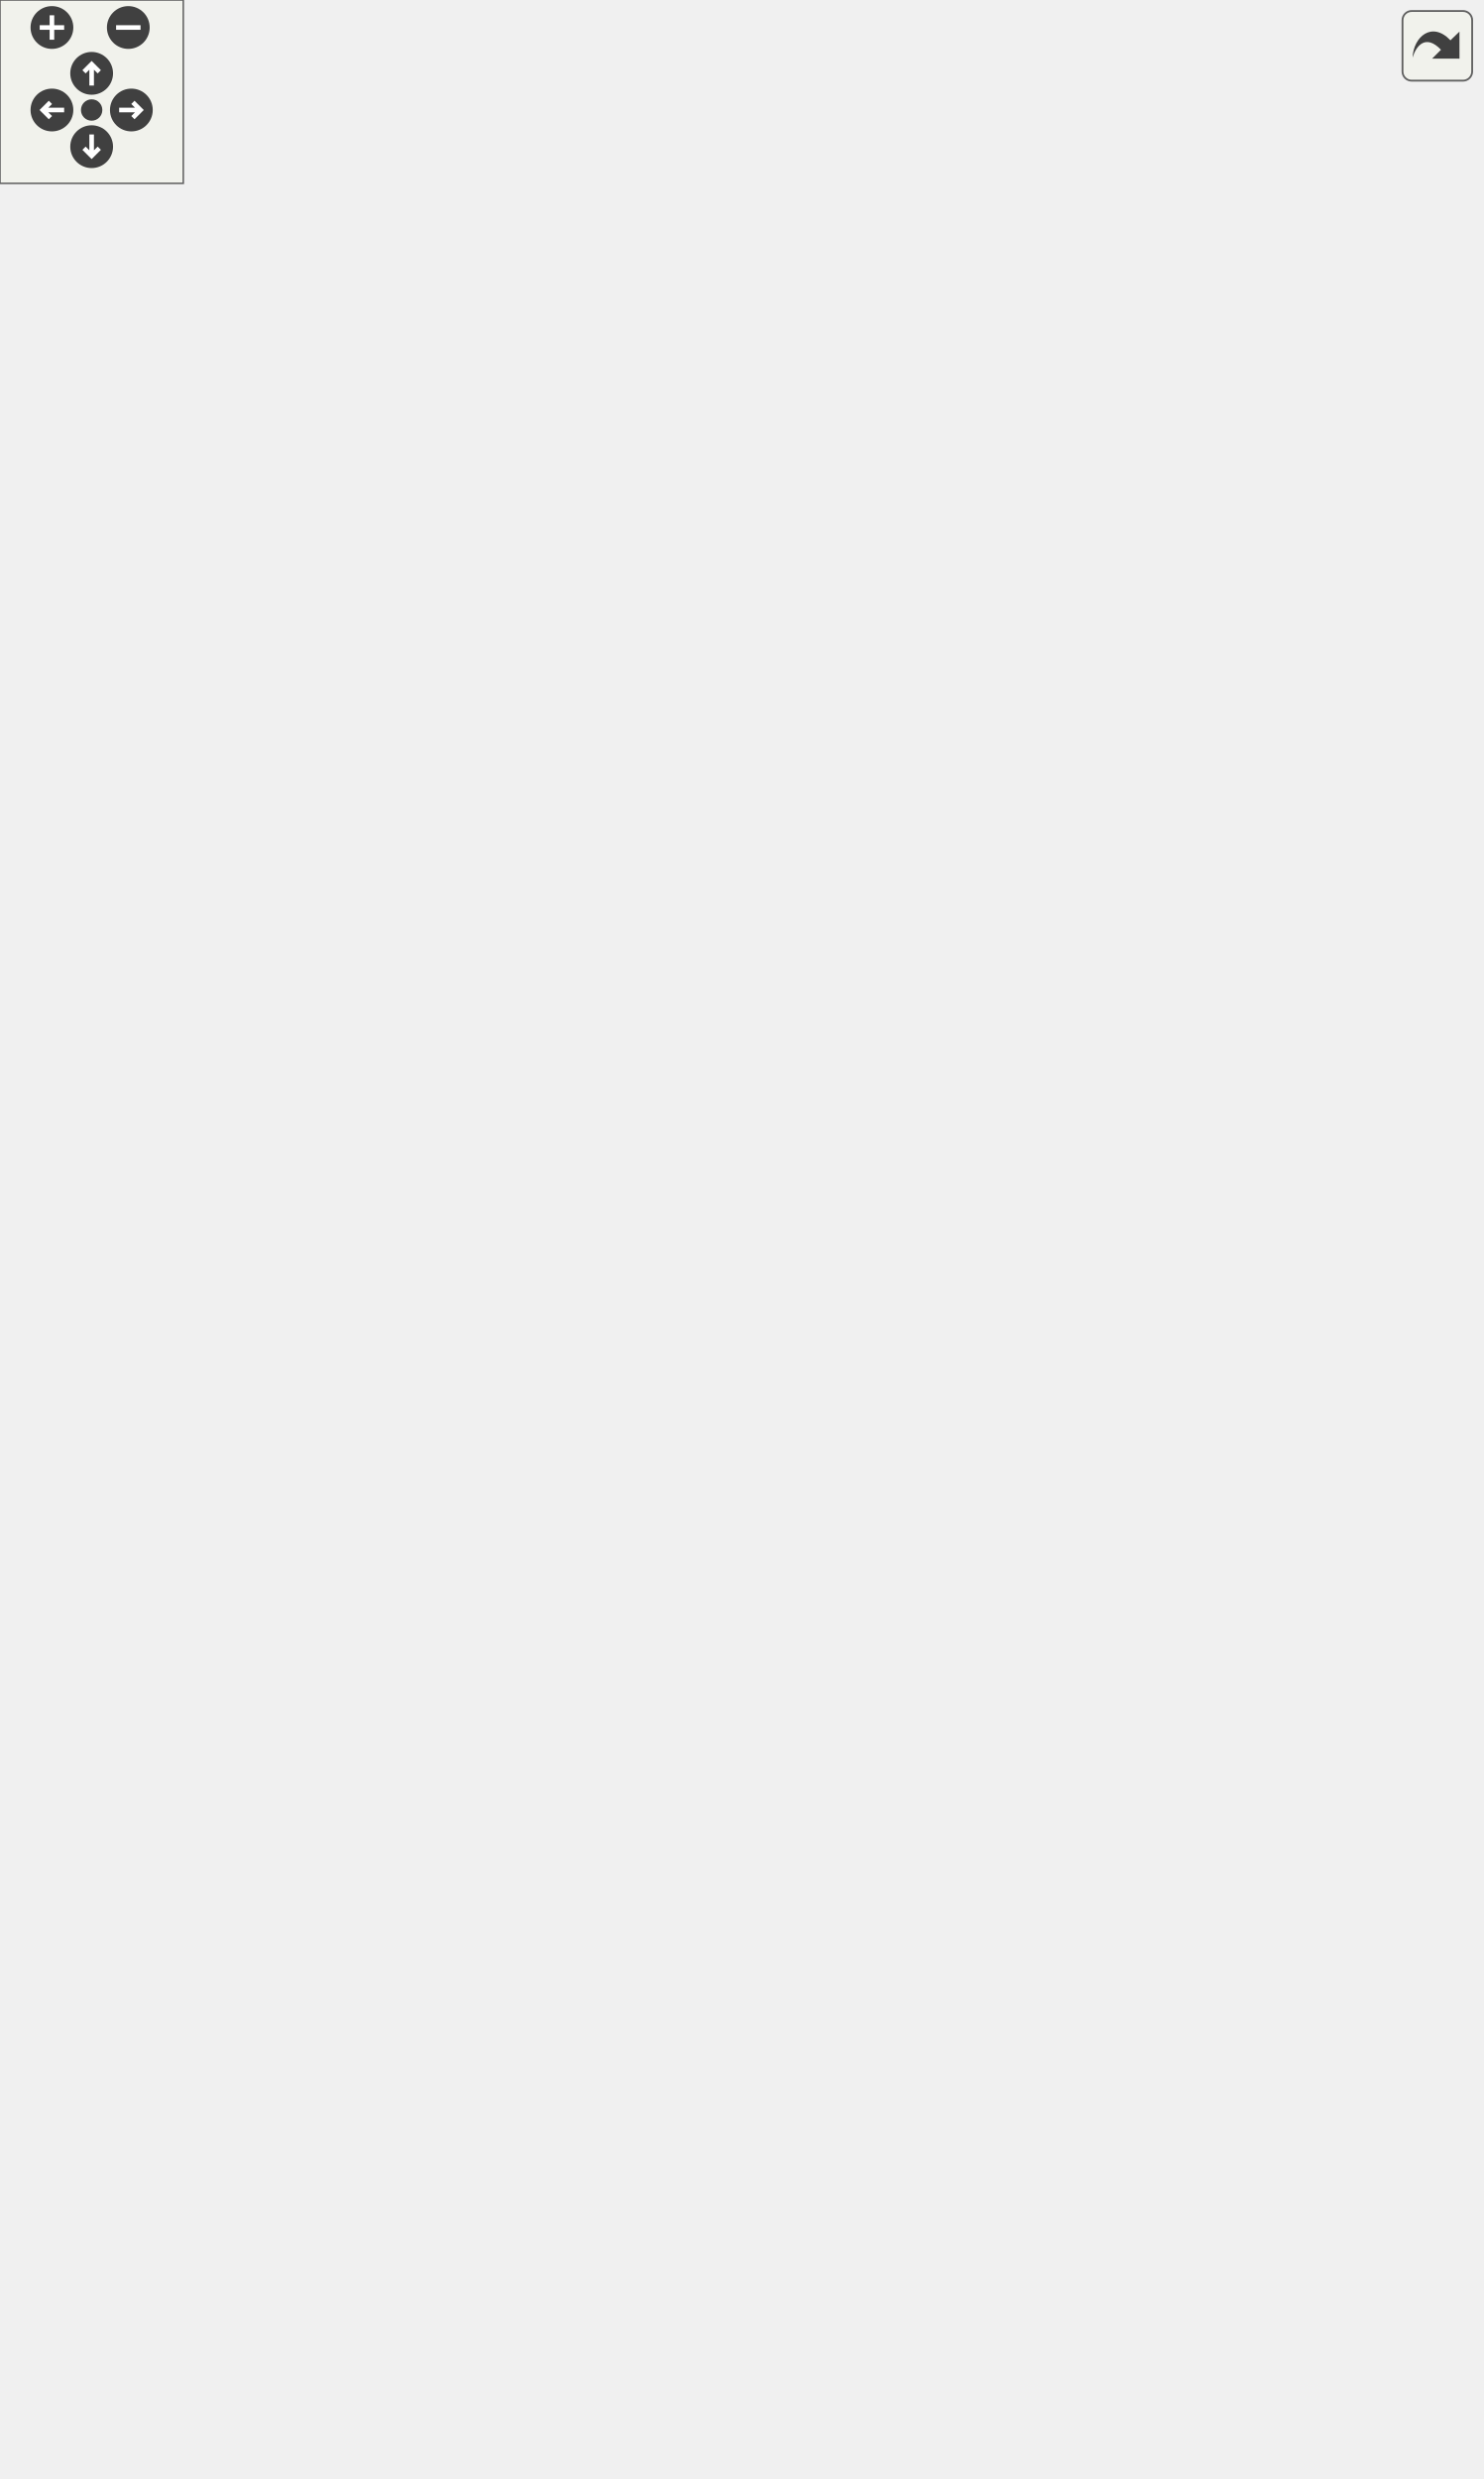
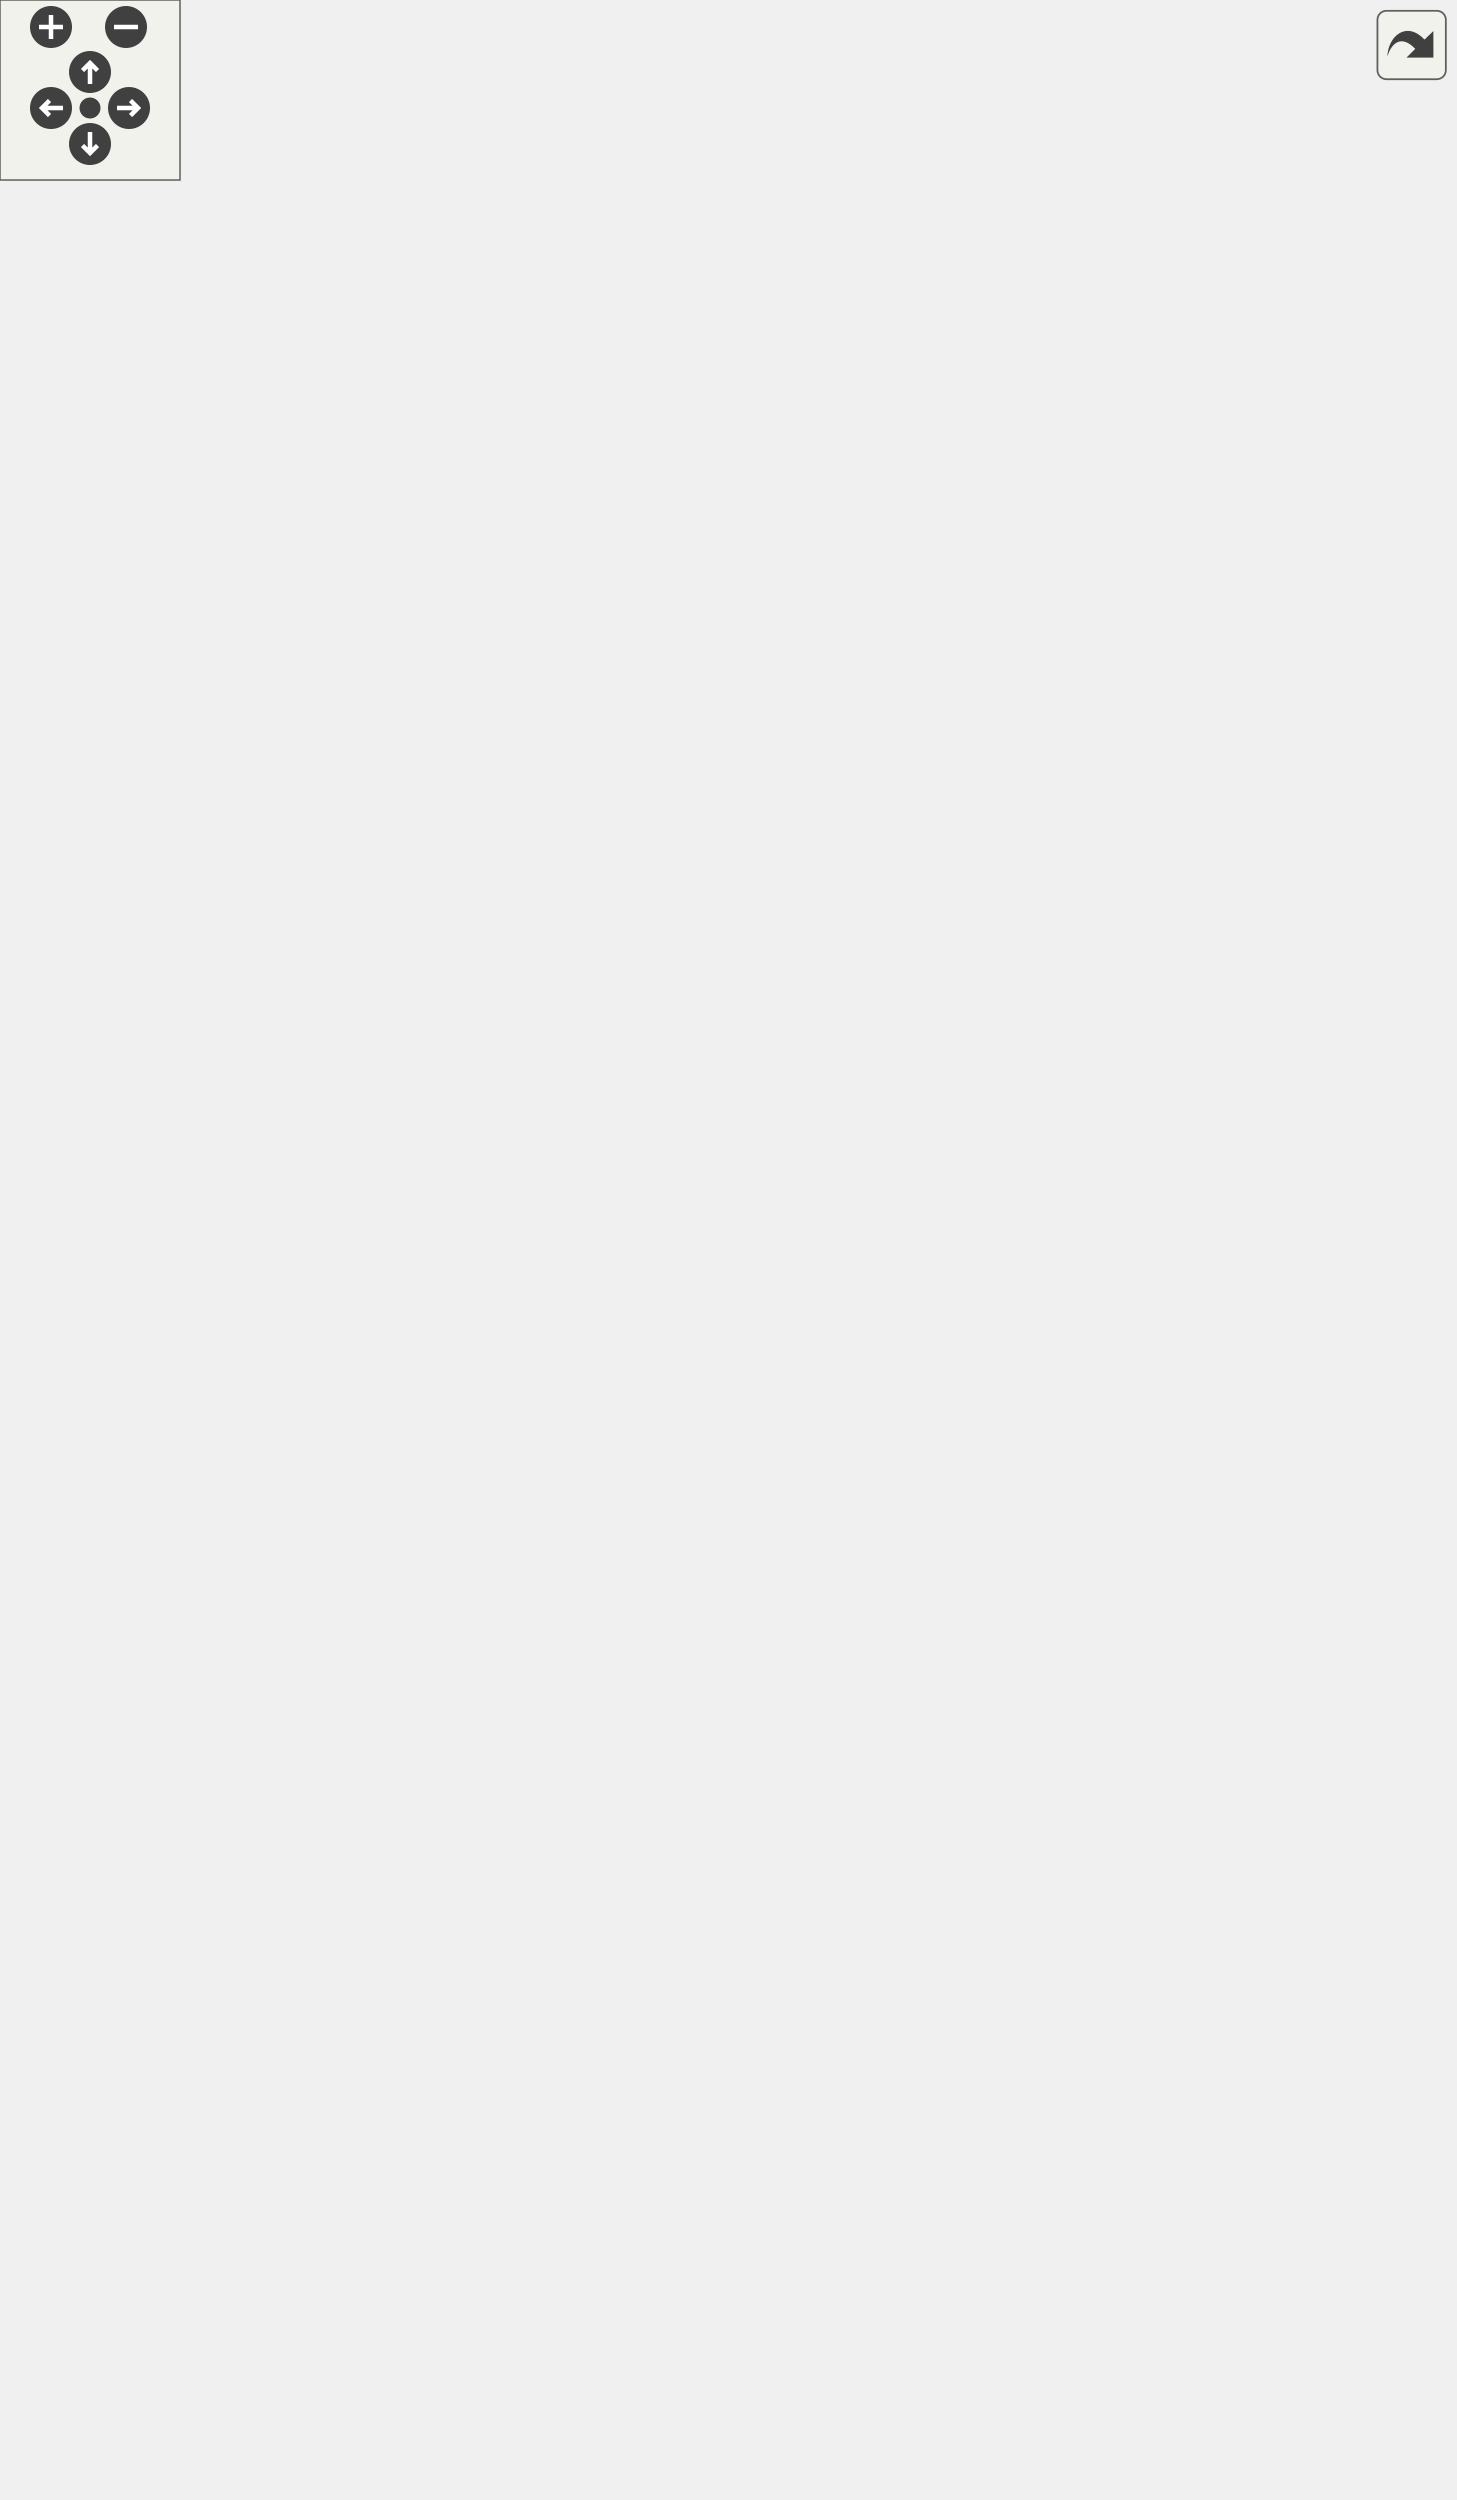
<svg xmlns="http://www.w3.org/2000/svg" xmlns:xlink="http://www.w3.org/1999/xlink" id="main" version="1.1" xml:space="preserve">
  <style type="text/css">
.edge:hover path { stroke: red; }
.edge:hover polygon { stroke: red; fill: red; }
</style>
  <defs>
    <circle id="rim" cx="0" cy="0" r="7" />
    <circle id="rim2" cx="0" cy="0" r="3.5" />
    <g id="zoomPlus">
      <use xlink:href="#rim" fill="#404040">
        <set attributeName="fill" to="#808080" begin="zoomplus.mouseover" end="zoomplus.mouseout" />
      </use>
      <path d="M-4,0h8M0,-4v8" fill="none" stroke="white" stroke-width="1.5" pointer-events="none" />
    </g>
    <g id="zoomMin">
      <use xlink:href="#rim" fill="#404040">
        <set attributeName="fill" to="#808080" begin="zoomminus.mouseover" end="zoomminus.mouseout" />
      </use>
      <path d="M-4,0h8" fill="none" stroke="white" stroke-width="1.5" pointer-events="none" />
    </g>
    <g id="dirArrow">
      <path fill="none" stroke="white" stroke-width="1.5" d="M0,-3.0v7 M-2.5,-0.5L0,-3.0L2.5,-0.5" />
    </g>
    <g id="resetDef">
      <use xlink:href="#rim2" fill="#404040">
        <set attributeName="fill" to="#808080" begin="reset.mouseover" end="reset.mouseout" />
      </use>
    </g>
  </defs>
  <svg id="graph" class="graph">
    <g id="viewport">
      <g id="node1" class="node">
        <g id="a_node1">
          <a xlink:title="Socket to handle a tcp connection.">
-             <polygon fill="#bfbfbf" stroke="black" points="203,-0.5 203,-167.5 316,-167.5 316,-0.5 203,-0.5" />
-             <text text-anchor="middle" x="259.5" y="-155.5" font-family="Helvetica,sans-Serif" font-size="10.00">EBCpp::EBTcpSocket</text>
-             <polyline fill="none" stroke="black" points="203,-148.5 316,-148.5 " />
-             <text text-anchor="middle" x="259.5" y="-136.5" font-family="Helvetica,sans-Serif" font-size="10.00"> </text>
-             <polyline fill="none" stroke="black" points="203,-129.5 316,-129.5 " />
-             <text text-anchor="start" x="211" y="-117.5" font-family="Helvetica,sans-Serif" font-size="10.00">+ EBTcpSocket()</text>
-             <text text-anchor="start" x="211" y="-106.5" font-family="Helvetica,sans-Serif" font-size="10.00">+ ~EBTcpSocket()</text>
-             <text text-anchor="start" x="211" y="-95.5" font-family="Helvetica,sans-Serif" font-size="10.00">+ open()</text>
-             <text text-anchor="start" x="211" y="-84.5" font-family="Helvetica,sans-Serif" font-size="10.00">+ isOpened()</text>
-             <text text-anchor="start" x="211" y="-73.5" font-family="Helvetica,sans-Serif" font-size="10.00">+ close()</text>
-             <text text-anchor="start" x="211" y="-62.5" font-family="Helvetica,sans-Serif" font-size="10.00">+ write()</text>
-             <text text-anchor="start" x="211" y="-51.5" font-family="Helvetica,sans-Serif" font-size="10.00">+ write()</text>
-             <text text-anchor="start" x="211" y="-40.5" font-family="Helvetica,sans-Serif" font-size="10.00">+ read()</text>
-             <text text-anchor="start" x="211" y="-29.5" font-family="Helvetica,sans-Serif" font-size="10.00">+ canReadLine()</text>
-             <text text-anchor="start" x="211" y="-18.5" font-family="Helvetica,sans-Serif" font-size="10.00">+ readLine()</text>
-             <text text-anchor="start" x="211" y="-7.5" font-family="Helvetica,sans-Serif" font-size="10.00"># startThread()</text>
+             <polygon fill="#bfbfbf" stroke="black" points="203,-0.5 203,-189.5 316,-189.5 316,-0.5 203,-0.5" />
+             <text text-anchor="middle" x="259.5" y="-177.5" font-family="Helvetica,sans-Serif" font-size="10.00">EBCpp::EBTcpSocket</text>
+             <polyline fill="none" stroke="black" points="203,-170.5 316,-170.5 " />
+             <text text-anchor="middle" x="259.5" y="-158.5" font-family="Helvetica,sans-Serif" font-size="10.00"> </text>
+             <polyline fill="none" stroke="black" points="203,-151.5 316,-151.5 " />
+             <text text-anchor="start" x="211" y="-139.5" font-family="Helvetica,sans-Serif" font-size="10.00">+ EBTcpSocket()</text>
+             <text text-anchor="start" x="211" y="-128.5" font-family="Helvetica,sans-Serif" font-size="10.00">+ ~EBTcpSocket()</text>
+             <text text-anchor="start" x="211" y="-117.5" font-family="Helvetica,sans-Serif" font-size="10.00">+ open()</text>
+             <text text-anchor="start" x="211" y="-106.5" font-family="Helvetica,sans-Serif" font-size="10.00">+ isOpened()</text>
+             <text text-anchor="start" x="211" y="-95.5" font-family="Helvetica,sans-Serif" font-size="10.00">+ close()</text>
+             <text text-anchor="start" x="211" y="-84.5" font-family="Helvetica,sans-Serif" font-size="10.00">+ write()</text>
+             <text text-anchor="start" x="211" y="-73.5" font-family="Helvetica,sans-Serif" font-size="10.00">+ write()</text>
+             <text text-anchor="start" x="211" y="-62.5" font-family="Helvetica,sans-Serif" font-size="10.00">+ read()</text>
+             <text text-anchor="start" x="211" y="-51.5" font-family="Helvetica,sans-Serif" font-size="10.00">+ canReadLine()</text>
+             <text text-anchor="start" x="211" y="-40.5" font-family="Helvetica,sans-Serif" font-size="10.00">+ readLine()</text>
+             <text text-anchor="start" x="211" y="-29.5" font-family="Helvetica,sans-Serif" font-size="10.00"># startThread()</text>
+             <text text-anchor="start" x="211" y="-18.5" font-family="Helvetica,sans-Serif" font-size="10.00"># connect()</text>
+             <text text-anchor="start" x="211" y="-7.5" font-family="Helvetica,sans-Serif" font-size="10.00"># receiveData()</text>
          </a>
        </g>
      </g>
      <g id="node2" class="node">
        <g id="a_node2">
          <a xlink:href="class_e_b_cpp_1_1_e_b_i_o_device.html" target="_top" xlink:title="Interface description of an input/output device.">
-             <polygon fill="none" stroke="black" points="0,-346.5 0,-513.5 105,-513.5 105,-346.5 0,-346.5" />
-             <text text-anchor="middle" x="52.5" y="-501.5" font-family="Helvetica,sans-Serif" font-size="10.00">EBCpp::EBIODevice</text>
-             <polyline fill="none" stroke="black" points="0,-494.5 105,-494.5 " />
-             <text text-anchor="middle" x="52.5" y="-482.5" font-family="Helvetica,sans-Serif" font-size="10.00"> </text>
-             <polyline fill="none" stroke="black" points="0,-475.5 105,-475.5 " />
-             <text text-anchor="start" x="8" y="-463.5" font-family="Helvetica,sans-Serif" font-size="10.00">+ EBIODevice()</text>
-             <text text-anchor="start" x="8" y="-452.5" font-family="Helvetica,sans-Serif" font-size="10.00">+ open()</text>
-             <text text-anchor="start" x="8" y="-441.5" font-family="Helvetica,sans-Serif" font-size="10.00">+ isOpened()</text>
-             <text text-anchor="start" x="8" y="-430.5" font-family="Helvetica,sans-Serif" font-size="10.00">+ close()</text>
-             <text text-anchor="start" x="8" y="-419.5" font-family="Helvetica,sans-Serif" font-size="10.00">+ write()</text>
-             <text text-anchor="start" x="8" y="-408.5" font-family="Helvetica,sans-Serif" font-size="10.00">+ write()</text>
-             <text text-anchor="start" x="8" y="-397.5" font-family="Helvetica,sans-Serif" font-size="10.00">+ read()</text>
-             <text text-anchor="start" x="8" y="-386.5" font-family="Helvetica,sans-Serif" font-size="10.00">+ canReadLine()</text>
-             <text text-anchor="start" x="8" y="-375.5" font-family="Helvetica,sans-Serif" font-size="10.00">+ readLine()</text>
-             <text text-anchor="start" x="8" y="-364.5" font-family="Helvetica,sans-Serif" font-size="10.00">+ setFileName()</text>
-             <text text-anchor="start" x="8" y="-353.5" font-family="Helvetica,sans-Serif" font-size="10.00">+ getFileName()</text>
+             <polygon fill="none" stroke="black" points="0,-368.5 0,-535.5 105,-535.5 105,-368.5 0,-368.5" />
+             <text text-anchor="middle" x="52.5" y="-523.5" font-family="Helvetica,sans-Serif" font-size="10.00">EBCpp::EBIODevice</text>
+             <polyline fill="none" stroke="black" points="0,-516.5 105,-516.5 " />
+             <text text-anchor="middle" x="52.5" y="-504.5" font-family="Helvetica,sans-Serif" font-size="10.00"> </text>
+             <polyline fill="none" stroke="black" points="0,-497.5 105,-497.5 " />
+             <text text-anchor="start" x="8" y="-485.5" font-family="Helvetica,sans-Serif" font-size="10.00">+ EBIODevice()</text>
+             <text text-anchor="start" x="8" y="-474.5" font-family="Helvetica,sans-Serif" font-size="10.00">+ open()</text>
+             <text text-anchor="start" x="8" y="-463.5" font-family="Helvetica,sans-Serif" font-size="10.00">+ isOpened()</text>
+             <text text-anchor="start" x="8" y="-452.5" font-family="Helvetica,sans-Serif" font-size="10.00">+ close()</text>
+             <text text-anchor="start" x="8" y="-441.5" font-family="Helvetica,sans-Serif" font-size="10.00">+ write()</text>
+             <text text-anchor="start" x="8" y="-430.5" font-family="Helvetica,sans-Serif" font-size="10.00">+ write()</text>
+             <text text-anchor="start" x="8" y="-419.5" font-family="Helvetica,sans-Serif" font-size="10.00">+ read()</text>
+             <text text-anchor="start" x="8" y="-408.5" font-family="Helvetica,sans-Serif" font-size="10.00">+ canReadLine()</text>
+             <text text-anchor="start" x="8" y="-397.5" font-family="Helvetica,sans-Serif" font-size="10.00">+ readLine()</text>
+             <text text-anchor="start" x="8" y="-386.5" font-family="Helvetica,sans-Serif" font-size="10.00">+ setFileName()</text>
+             <text text-anchor="start" x="8" y="-375.5" font-family="Helvetica,sans-Serif" font-size="10.00">+ getFileName()</text>
          </a>
        </g>
      </g>
      <g id="edge1" class="edge">
-         <path fill="none" stroke="midnightblue" d="M55.69,-336.04C61.42,-287.44 75.08,-229.25 106.5,-186 130.91,-152.4 170.19,-126.81 202.84,-109.79" />
-         <polygon fill="none" stroke="midnightblue" points="52.18,-335.93 54.58,-346.25 59.14,-336.69 52.18,-335.93" />
+         <path fill="none" stroke="midnightblue" d="M56.6,-358.09C62.61,-309.78 76.25,-251.83 106.5,-208 130.9,-172.64 170.18,-144.23 202.83,-124.87" />
+         <polygon fill="none" stroke="midnightblue" points="53.1,-357.91 55.43,-368.24 60.05,-358.71 53.1,-357.91" />
      </g>
      <g id="node3" class="node">
        <g id="a_node3">
          <a xlink:href="class_e_b_cpp_1_1_e_b_object.html" target="_top" xlink:title="The core object. Every object from EBCpp must inherit this.">
-             <polygon fill="none" stroke="black" points="114,-671.5 114,-750.5 209,-750.5 209,-671.5 114,-671.5" />
-             <text text-anchor="middle" x="161.5" y="-738.5" font-family="Helvetica,sans-Serif" font-size="10.00">EBCpp::EBObject</text>
-             <polyline fill="none" stroke="black" points="114,-731.5 209,-731.5 " />
-             <text text-anchor="middle" x="161.5" y="-719.5" font-family="Helvetica,sans-Serif" font-size="10.00"> </text>
-             <polyline fill="none" stroke="black" points="114,-712.5 209,-712.5 " />
-             <text text-anchor="start" x="122" y="-700.5" font-family="Helvetica,sans-Serif" font-size="10.00">+ EBObject()</text>
-             <text text-anchor="start" x="122" y="-689.5" font-family="Helvetica,sans-Serif" font-size="10.00">+ ~EBObject()</text>
-             <text text-anchor="start" x="122" y="-678.5" font-family="Helvetica,sans-Serif" font-size="10.00">+ getName()</text>
+             <polygon fill="none" stroke="black" points="114,-693.5 114,-772.5 209,-772.5 209,-693.5 114,-693.5" />
+             <text text-anchor="middle" x="161.5" y="-760.5" font-family="Helvetica,sans-Serif" font-size="10.00">EBCpp::EBObject</text>
+             <polyline fill="none" stroke="black" points="114,-753.5 209,-753.5 " />
+             <text text-anchor="middle" x="161.5" y="-741.5" font-family="Helvetica,sans-Serif" font-size="10.00"> </text>
+             <polyline fill="none" stroke="black" points="114,-734.5 209,-734.5 " />
+             <text text-anchor="start" x="122" y="-722.5" font-family="Helvetica,sans-Serif" font-size="10.00">+ EBObject()</text>
+             <text text-anchor="start" x="122" y="-711.5" font-family="Helvetica,sans-Serif" font-size="10.00">+ ~EBObject()</text>
+             <text text-anchor="start" x="122" y="-700.5" font-family="Helvetica,sans-Serif" font-size="10.00">+ getName()</text>
          </a>
        </g>
      </g>
      <g id="edge2" class="edge">
-         <path fill="none" stroke="midnightblue" d="M109.17,-663.85C101.21,-654.67 93.88,-644.57 88.5,-634 69.68,-596.99 60.53,-551.84 56.14,-513.53" />
-         <polygon fill="none" stroke="midnightblue" points="106.66,-666.28 115.97,-671.33 111.84,-661.58 106.66,-666.28" />
+         <path fill="none" stroke="midnightblue" d="M109.17,-685.85C101.21,-676.67 93.88,-666.57 88.5,-656 69.68,-618.99 60.53,-573.84 56.14,-535.53" />
+         <polygon fill="none" stroke="midnightblue" points="106.66,-688.28 115.97,-693.33 111.84,-683.58 106.66,-688.28" />
      </g>
      <g id="node5" class="node">
        <g id="a_node5">
          <a xlink:href="class_e_b_cpp_1_1_e_b_event.html" target="_top" xlink:title="This objects handles an event.">
-             <polygon fill="none" stroke="black" points="97.5,-532.5 97.5,-633.5 225.5,-633.5 225.5,-532.5 97.5,-532.5" />
-             <text text-anchor="middle" x="161.5" y="-621.5" font-family="Helvetica,sans-Serif" font-size="10.00">EBCpp::EBEvent&lt; args &gt;</text>
-             <polyline fill="none" stroke="black" points="97.5,-614.5 225.5,-614.5 " />
-             <text text-anchor="middle" x="161.5" y="-602.5" font-family="Helvetica,sans-Serif" font-size="10.00"> </text>
-             <polyline fill="none" stroke="black" points="97.5,-595.5 225.5,-595.5 " />
-             <text text-anchor="start" x="105.5" y="-583.5" font-family="Helvetica,sans-Serif" font-size="10.00">+ EBEvent()</text>
-             <text text-anchor="start" x="105.5" y="-572.5" font-family="Helvetica,sans-Serif" font-size="10.00">+ ~EBEvent()</text>
-             <text text-anchor="start" x="105.5" y="-561.5" font-family="Helvetica,sans-Serif" font-size="10.00">+ connect()</text>
-             <text text-anchor="start" x="105.5" y="-550.5" font-family="Helvetica,sans-Serif" font-size="10.00">+ connect()</text>
-             <text text-anchor="start" x="105.5" y="-539.5" font-family="Helvetica,sans-Serif" font-size="10.00">+ emit()</text>
+             <polygon fill="none" stroke="black" points="97.5,-554.5 97.5,-655.5 225.5,-655.5 225.5,-554.5 97.5,-554.5" />
+             <text text-anchor="middle" x="161.5" y="-643.5" font-family="Helvetica,sans-Serif" font-size="10.00">EBCpp::EBEvent&lt; args &gt;</text>
+             <polyline fill="none" stroke="black" points="97.5,-636.5 225.5,-636.5 " />
+             <text text-anchor="middle" x="161.5" y="-624.5" font-family="Helvetica,sans-Serif" font-size="10.00"> </text>
+             <polyline fill="none" stroke="black" points="97.5,-617.5 225.5,-617.5 " />
+             <text text-anchor="start" x="105.5" y="-605.5" font-family="Helvetica,sans-Serif" font-size="10.00">+ EBEvent()</text>
+             <text text-anchor="start" x="105.5" y="-594.5" font-family="Helvetica,sans-Serif" font-size="10.00">+ ~EBEvent()</text>
+             <text text-anchor="start" x="105.5" y="-583.5" font-family="Helvetica,sans-Serif" font-size="10.00">+ connect()</text>
+             <text text-anchor="start" x="105.5" y="-572.5" font-family="Helvetica,sans-Serif" font-size="10.00">+ connect()</text>
+             <text text-anchor="start" x="105.5" y="-561.5" font-family="Helvetica,sans-Serif" font-size="10.00">+ emit()</text>
          </a>
        </g>
      </g>
      <g id="edge5" class="edge">
-         <path fill="none" stroke="#8b1a1a" d="M161.5,-660.89C161.5,-651.94 161.5,-642.6 161.5,-633.63" />
-         <polygon fill="none" stroke="#8b1a1a" points="158,-661.17 161.5,-671.17 165,-661.17 158,-661.17" />
+         <path fill="none" stroke="#8b1a1a" d="M161.5,-682.89C161.5,-673.94 161.5,-664.6 161.5,-655.63" />
+         <polygon fill="none" stroke="#8b1a1a" points="158,-683.17 161.5,-693.17 165,-683.17 158,-683.17" />
      </g>
      <g id="node6" class="node">
        <g id="a_node6">
          <a xlink:href="class_e_b_cpp_1_1_e_b_event.html" target="_top" xlink:title=" ">
-             <polygon fill="none" stroke="black" points="203,-215.5 203,-327.5 316,-327.5 316,-215.5 203,-215.5" />
-             <text text-anchor="start" x="211" y="-315.5" font-family="Helvetica,sans-Serif" font-size="10.00">EBCpp::EBEvent&lt; std</text>
-             <text text-anchor="middle" x="259.5" y="-304.5" font-family="Helvetica,sans-Serif" font-size="10.00">::string &gt;</text>
-             <polyline fill="none" stroke="black" points="203,-297.5 316,-297.5 " />
-             <text text-anchor="middle" x="259.5" y="-285.5" font-family="Helvetica,sans-Serif" font-size="10.00"> </text>
-             <polyline fill="none" stroke="black" points="203,-278.5 316,-278.5 " />
-             <text text-anchor="start" x="211" y="-266.5" font-family="Helvetica,sans-Serif" font-size="10.00">+ EBEvent()</text>
-             <text text-anchor="start" x="211" y="-255.5" font-family="Helvetica,sans-Serif" font-size="10.00">+ ~EBEvent()</text>
-             <text text-anchor="start" x="211" y="-244.5" font-family="Helvetica,sans-Serif" font-size="10.00">+ connect()</text>
-             <text text-anchor="start" x="211" y="-233.5" font-family="Helvetica,sans-Serif" font-size="10.00">+ connect()</text>
-             <text text-anchor="start" x="211" y="-222.5" font-family="Helvetica,sans-Serif" font-size="10.00">+ emit()</text>
+             <polygon fill="none" stroke="black" points="203,-237.5 203,-349.5 316,-349.5 316,-237.5 203,-237.5" />
+             <text text-anchor="start" x="211" y="-337.5" font-family="Helvetica,sans-Serif" font-size="10.00">EBCpp::EBEvent&lt; std</text>
+             <text text-anchor="middle" x="259.5" y="-326.5" font-family="Helvetica,sans-Serif" font-size="10.00">::string &gt;</text>
+             <polyline fill="none" stroke="black" points="203,-319.5 316,-319.5 " />
+             <text text-anchor="middle" x="259.5" y="-307.5" font-family="Helvetica,sans-Serif" font-size="10.00"> </text>
+             <polyline fill="none" stroke="black" points="203,-300.5 316,-300.5 " />
+             <text text-anchor="start" x="211" y="-288.5" font-family="Helvetica,sans-Serif" font-size="10.00">+ EBEvent()</text>
+             <text text-anchor="start" x="211" y="-277.5" font-family="Helvetica,sans-Serif" font-size="10.00">+ ~EBEvent()</text>
+             <text text-anchor="start" x="211" y="-266.5" font-family="Helvetica,sans-Serif" font-size="10.00">+ connect()</text>
+             <text text-anchor="start" x="211" y="-255.5" font-family="Helvetica,sans-Serif" font-size="10.00">+ connect()</text>
+             <text text-anchor="start" x="211" y="-244.5" font-family="Helvetica,sans-Serif" font-size="10.00">+ emit()</text>
          </a>
        </g>
      </g>
      <g id="edge7" class="edge">
-         <path fill="none" stroke="#8b1a1a" d="M215.3,-663.69C222.95,-654.62 229.8,-644.61 234.5,-634 279.17,-533.2 274.4,-401 266.94,-327.63" />
-         <polygon fill="none" stroke="#8b1a1a" points="212.46,-661.62 208.4,-671.41 217.68,-666.28 212.46,-661.62" />
+         <path fill="none" stroke="#8b1a1a" d="M215.3,-685.69C222.95,-676.62 229.8,-666.61 234.5,-656 279.17,-555.2 274.4,-423 266.94,-349.63" />
+         <polygon fill="none" stroke="#8b1a1a" points="212.46,-683.62 208.4,-693.41 217.68,-688.28 212.46,-683.62" />
      </g>
      <g id="node4" class="node">
        <g id="a_node4">
          <a xlink:title=" ">
-             <polygon fill="none" stroke="#bfbfbf" points="334.5,-243 334.5,-300 420.5,-300 420.5,-243 334.5,-243" />
-             <text text-anchor="middle" x="377.5" y="-288" font-family="Helvetica,sans-Serif" font-size="10.00">SOCKADDR_IN</text>
-             <polyline fill="none" stroke="#bfbfbf" points="334.5,-281 420.5,-281 " />
-             <text text-anchor="middle" x="377.5" y="-269" font-family="Helvetica,sans-Serif" font-size="10.00"> </text>
-             <polyline fill="none" stroke="#bfbfbf" points="334.5,-262 420.5,-262 " />
-             <text text-anchor="middle" x="377.5" y="-250" font-family="Helvetica,sans-Serif" font-size="10.00"> </text>
+             <polygon fill="none" stroke="#bfbfbf" points="334.5,-265 334.5,-322 420.5,-322 420.5,-265 334.5,-265" />
+             <text text-anchor="middle" x="377.5" y="-310" font-family="Helvetica,sans-Serif" font-size="10.00">SOCKADDR_IN</text>
+             <polyline fill="none" stroke="#bfbfbf" points="334.5,-303 420.5,-303 " />
+             <text text-anchor="middle" x="377.5" y="-291" font-family="Helvetica,sans-Serif" font-size="10.00"> </text>
+             <polyline fill="none" stroke="#bfbfbf" points="334.5,-284 420.5,-284 " />
+             <text text-anchor="middle" x="377.5" y="-272" font-family="Helvetica,sans-Serif" font-size="10.00"> </text>
          </a>
        </g>
      </g>
      <g id="edge3" class="edge">
-         <path fill="none" stroke="#404040" d="M359.83,-242.73C348.7,-225.22 333.61,-201.5 318.52,-177.78" />
-         <polygon fill="none" stroke="#404040" points="318.5,-177.75 311.91,-174.84 312.06,-167.63 318.66,-170.54 318.5,-177.75" />
-         <text text-anchor="middle" x="350" y="-189" font-family="Helvetica,sans-Serif" font-size="10.00"> #address</text>
+         <path fill="none" stroke="#404040" d="M360.84,-264.76C350.5,-247.53 336.47,-224.18 322.16,-200.35" />
+         <polygon fill="none" stroke="#404040" points="321.98,-200.04 315.46,-196.96 315.8,-189.76 322.32,-192.84 321.98,-200.04" />
+         <text text-anchor="middle" x="354" y="-211" font-family="Helvetica,sans-Serif" font-size="10.00"> #address</text>
      </g>
      <g id="edge4" class="edge">
-         <path fill="none" stroke="#404040" d="M143.07,-532.29C119.16,-459.59 85.44,-321.36 129.5,-215 142.88,-182.7 168.61,-154.23 193.68,-132.24" />
-         <polygon fill="none" stroke="#404040" points="193.72,-132.21 195.7,-125.28 202.86,-124.44 200.88,-131.37 193.72,-132.21" />
-         <text text-anchor="middle" x="161.5" y="-280" font-family="Helvetica,sans-Serif" font-size="10.00"> +connected</text>
-         <text text-anchor="middle" x="161.5" y="-269" font-family="Helvetica,sans-Serif" font-size="10.00">+disconnected</text>
-         <text text-anchor="middle" x="161.5" y="-258" font-family="Helvetica,sans-Serif" font-size="10.00">+readReady</text>
+         <path fill="none" stroke="#404040" d="M143.54,-554.22C120.36,-481.72 87.67,-344.08 129.5,-237 142.83,-202.88 168.72,-172.04 193.9,-147.97" />
+         <polygon fill="none" stroke="#404040" points="193.97,-147.91 195.64,-140.89 202.76,-139.74 201.09,-146.75 193.97,-147.91" />
+         <text text-anchor="middle" x="161.5" y="-302" font-family="Helvetica,sans-Serif" font-size="10.00"> +connected</text>
+         <text text-anchor="middle" x="161.5" y="-291" font-family="Helvetica,sans-Serif" font-size="10.00">+disconnected</text>
+         <text text-anchor="middle" x="161.5" y="-280" font-family="Helvetica,sans-Serif" font-size="10.00">+readReady</text>
      </g>
      <g id="edge8" class="edge">
-         <path fill="none" stroke="orange" d="M153.52,-521.98C149.65,-472.28 150.61,-401.13 177.5,-346 183.53,-333.63 192.66,-322.4 202.66,-312.66" />
-         <polygon fill="orange" stroke="orange" points="150.06,-522.58 154.41,-532.24 157.03,-521.98 150.06,-522.58" />
-         <text text-anchor="middle" x="210" y="-427.5" font-family="Helvetica,sans-Serif" font-size="10.00"> &lt; std::string &gt;</text>
+         <path fill="none" stroke="orange" d="M153.52,-543.98C149.65,-494.28 150.61,-423.13 177.5,-368 183.53,-355.63 192.66,-344.4 202.66,-334.66" />
+         <polygon fill="orange" stroke="orange" points="150.06,-544.58 154.41,-554.24 157.03,-543.98 150.06,-544.58" />
+         <text text-anchor="middle" x="210" y="-449.5" font-family="Helvetica,sans-Serif" font-size="10.00"> &lt; std::string &gt;</text>
      </g>
      <g id="edge6" class="edge">
-         <path fill="none" stroke="#404040" d="M259.5,-215.35C259.5,-204.13 259.5,-192.04 259.5,-179.89" />
-         <polygon fill="none" stroke="#404040" points="259.5,-179.76 255.5,-173.76 259.5,-167.76 263.5,-173.76 259.5,-179.76" />
-         <text text-anchor="middle" x="274" y="-189" font-family="Helvetica,sans-Serif" font-size="10.00"> +error</text>
+         <path fill="none" stroke="#404040" d="M259.5,-237.24C259.5,-226.09 259.5,-214.01 259.5,-201.78" />
+         <polygon fill="none" stroke="#404040" points="259.5,-201.53 255.5,-195.53 259.5,-189.53 263.5,-195.53 259.5,-201.53" />
+         <text text-anchor="middle" x="274" y="-211" font-family="Helvetica,sans-Serif" font-size="10.00"> +error</text>
      </g>
      <g id="node7" class="node">
        <g id="a_node7">
          <a xlink:title=" ">
-             <polygon fill="none" stroke="#bfbfbf" points="438.5,-243 438.5,-300 484.5,-300 484.5,-243 438.5,-243" />
-             <text text-anchor="middle" x="461.5" y="-288" font-family="Helvetica,sans-Serif" font-size="10.00">int32_t</text>
-             <polyline fill="none" stroke="#bfbfbf" points="438.5,-281 484.5,-281 " />
-             <text text-anchor="middle" x="461.5" y="-269" font-family="Helvetica,sans-Serif" font-size="10.00"> </text>
-             <polyline fill="none" stroke="#bfbfbf" points="438.5,-262 484.5,-262 " />
-             <text text-anchor="middle" x="461.5" y="-250" font-family="Helvetica,sans-Serif" font-size="10.00"> </text>
+             <polygon fill="none" stroke="#bfbfbf" points="438.5,-265 438.5,-322 484.5,-322 484.5,-265 438.5,-265" />
+             <text text-anchor="middle" x="461.5" y="-310" font-family="Helvetica,sans-Serif" font-size="10.00">int32_t</text>
+             <polyline fill="none" stroke="#bfbfbf" points="438.5,-303 484.5,-303 " />
+             <text text-anchor="middle" x="461.5" y="-291" font-family="Helvetica,sans-Serif" font-size="10.00"> </text>
+             <polyline fill="none" stroke="#bfbfbf" points="438.5,-284 484.5,-284 " />
+             <text text-anchor="middle" x="461.5" y="-272" font-family="Helvetica,sans-Serif" font-size="10.00"> </text>
          </a>
        </g>
      </g>
      <g id="edge9" class="edge">
-         <path fill="none" stroke="#404040" d="M448.35,-242.82C443.2,-233.45 436.76,-223.27 429.5,-215 399.73,-181.09 359.95,-150.1 326.36,-126.89" />
-         <polygon fill="none" stroke="#404040" points="326.07,-126.69 318.86,-126.62 316.15,-119.94 323.36,-120.01 326.07,-126.69" />
-         <text text-anchor="middle" x="431.5" y="-189" font-family="Helvetica,sans-Serif" font-size="10.00"> #socketId</text>
+         <path fill="none" stroke="#404040" d="M448.17,-264.98C442.99,-255.62 436.6,-245.42 429.5,-237 399.46,-201.39 359.64,-167.82 326.09,-142.37" />
+         <polygon fill="none" stroke="#404040" points="325.96,-142.27 318.76,-141.88 316.35,-135.08 323.55,-135.47 325.96,-142.27" />
+         <text text-anchor="middle" x="431.5" y="-211" font-family="Helvetica,sans-Serif" font-size="10.00"> #socketId</text>
      </g>
    </g>
  </svg>
  <g id="navigator" transform="translate(0 0)" fill="#404254">
    <rect fill="#f2f5e9" fill-opacity="0.5" stroke="#606060" stroke-width=".5" x="0" y="0" width="60" height="60" />
    <use id="zoomplus" xlink:href="#zoomPlus" x="17" y="9" />
    <use id="zoomminus" xlink:href="#zoomMin" x="42" y="9" />
    <use id="reset" xlink:href="#resetDef" x="30" y="36" />
    <g id="arrowUp" xlink:href="#dirArrow" transform="translate(30 24)">
      <use xlink:href="#rim" fill="#404040">
        <set attributeName="fill" to="#808080" begin="arrowUp.mouseover" end="arrowUp.mouseout" />
      </use>
      <path fill="none" stroke="white" stroke-width="1.5" d="M0,-3.0v7 M-2.5,-0.5L0,-3.0L2.5,-0.5" />
    </g>
    <g id="arrowRight" xlink:href="#dirArrow" transform="rotate(90) translate(36 -43)">
      <use xlink:href="#rim" fill="#404040">
        <set attributeName="fill" to="#808080" begin="arrowRight.mouseover" end="arrowRight.mouseout" />
      </use>
      <path fill="none" stroke="white" stroke-width="1.5" d="M0,-3.0v7 M-2.5,-0.5L0,-3.0L2.5,-0.5" />
    </g>
    <g id="arrowDown" xlink:href="#dirArrow" transform="rotate(180) translate(-30 -48)">
      <use xlink:href="#rim" fill="#404040">
        <set attributeName="fill" to="#808080" begin="arrowDown.mouseover" end="arrowDown.mouseout" />
      </use>
      <path fill="none" stroke="white" stroke-width="1.5" d="M0,-3.0v7 M-2.5,-0.5L0,-3.0L2.5,-0.5" />
    </g>
    <g id="arrowLeft" xlink:href="#dirArrow" transform="rotate(270) translate(-36 17)">
      <use xlink:href="#rim" fill="#404040">
        <set attributeName="fill" to="#808080" begin="arrowLeft.mouseover" end="arrowLeft.mouseout" />
      </use>
      <path fill="none" stroke="white" stroke-width="1.5" d="M0,-3.0v7 M-2.5,-0.5L0,-3.0L2.5,-0.5" />
    </g>
  </g>
  <svg viewBox="0 0 15 15" width="100%" height="30px" preserveAspectRatio="xMaxYMin meet">
    <g id="arrow_out" transform="scale(0.3 0.3)">
      <a xlink:href="class_e_b_cpp_1_1_e_b_tcp_socket__coll__graph_org.svg" target="_base">
        <rect id="button" ry="5" rx="5" y="6" x="6" height="38" width="38" fill="#f2f5e9" fill-opacity="0.5" stroke="#606060" stroke-width="1.0" />
        <path id="arrow" d="M 11.5,31.437 C 11.94,20.098 22.043,11.323 32.159,21.979 L 37.069,17.246 C 37.069,17.246 37.088,32 37.088,32 L 22.16,31.978 C 22.16,31.978 26.998,27.14 26.998,27.14 C 18.529,18.264 13.292,25.23 11.5,31.437 z" style="fill:#404040;" />
      </a>
    </g>
  </svg>
</svg>
